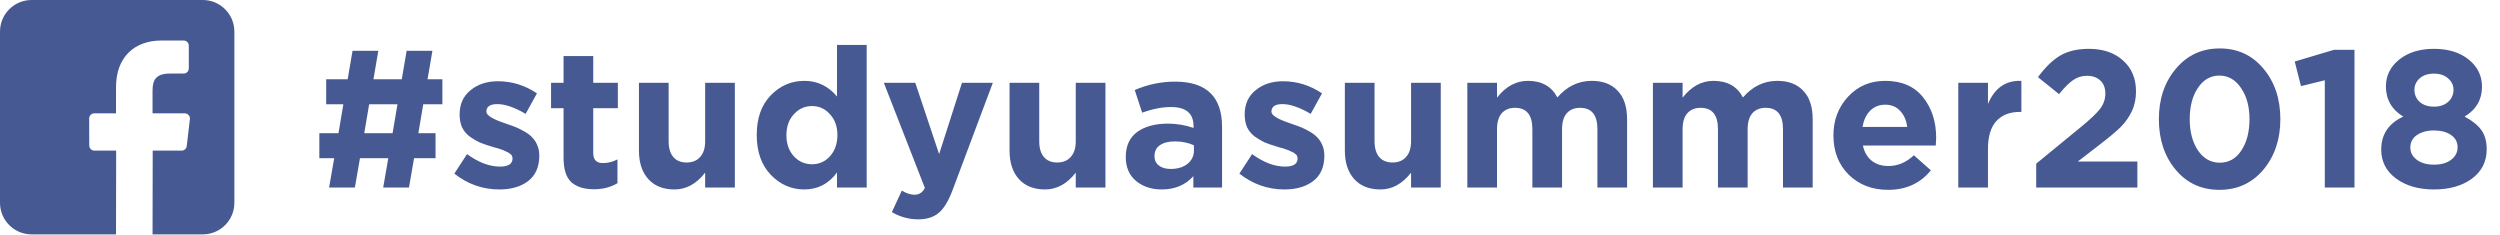
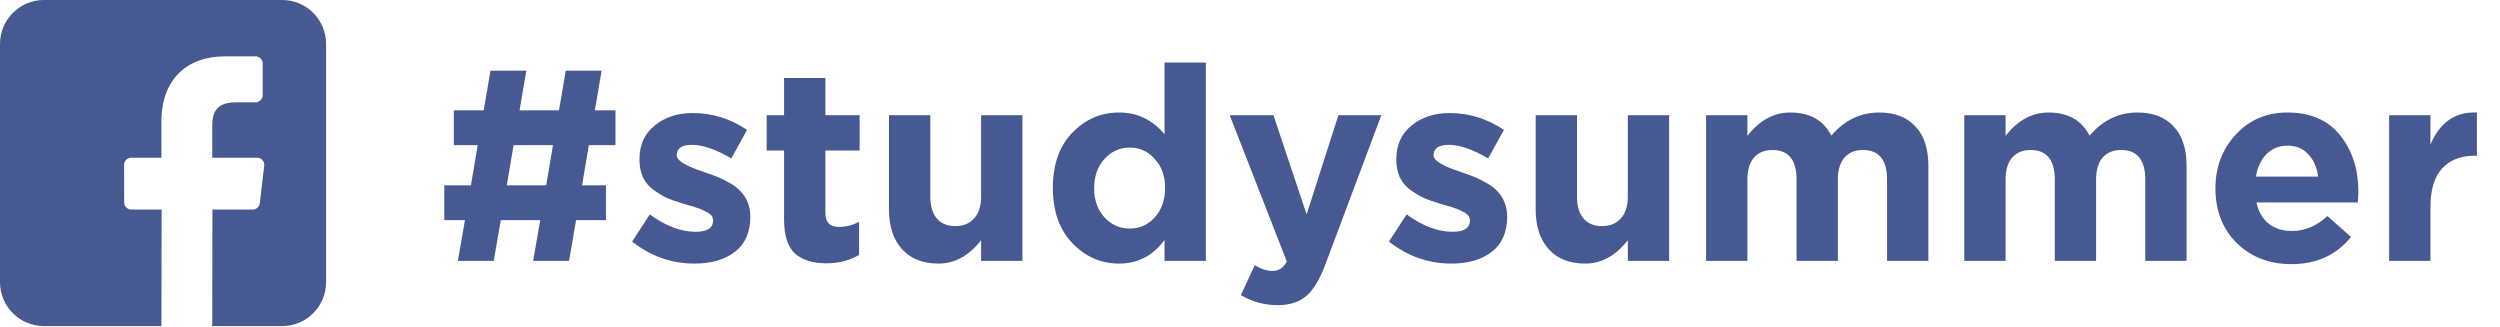
- <svg xmlns="http://www.w3.org/2000/svg" width="320" height="30" fill="none">
-   <path fill="#475993" d="M42.125 24l.65-3.75h-1.9v-3.2h2.45l.625-3.7h-2.2v-3.2h2.75l.625-3.65h3.3l-.625 3.65h3.625l.625-3.65h3.3l-.625 3.65h1.9v3.2h-2.45l-.625 3.7h2.2v3.2H53L52.35 24h-3.3l.65-3.75h-3.625l-.65 3.75h-3.3zm4.5-6.95h3.625l.625-3.7H47.25l-.625 3.7zm17.28 7.2c-2.117 0-4.034-.675-5.75-2.025l1.625-2.5c1.466 1.067 2.875 1.6 4.225 1.6 1.067 0 1.6-.35 1.6-1.05a.67.67 0 0 0-.05-.25.437.437 0 0 0-.125-.225 1.163 1.163 0 0 0-.225-.175.838.838 0 0 0-.3-.175 1.828 1.828 0 0 0-.325-.15c-.083-.05-.209-.1-.375-.15a4.528 4.528 0 0 0-.425-.15 15.66 15.66 0 0 0-.475-.125c-.2-.067-.358-.117-.475-.15a14.355 14.355 0 0 1-1.45-.5 8.992 8.992 0 0 1-1.225-.725 3.226 3.226 0 0 1-1-1.175c-.217-.483-.325-1.042-.325-1.675 0-1.317.467-2.35 1.4-3.1.933-.767 2.1-1.15 3.5-1.15 1.8 0 3.467.517 5 1.55l-1.45 2.625c-1.417-.833-2.625-1.25-3.625-1.25-.934 0-1.4.325-1.4.975 0 .45.767.933 2.3 1.45.183.067.325.117.425.15.45.15.833.292 1.15.425.317.133.675.317 1.075.55.4.233.717.483.95.75.25.25.458.575.625.975.167.4.25.842.25 1.325 0 1.433-.475 2.517-1.425 3.25-.934.717-2.167 1.075-3.7 1.075zm12.13-.025c-1.25 0-2.217-.3-2.9-.9-.667-.617-1-1.658-1-3.125v-6.35h-1.6V10.6h1.6V7.175h3.8V10.6h3.15v3.25h-3.15v5.725c0 .867.408 1.3 1.225 1.3a3.87 3.87 0 0 0 1.875-.475v3.05c-.867.517-1.867.775-3 .775zm10.3.025c-1.433 0-2.55-.442-3.35-1.325-.8-.883-1.2-2.1-1.2-3.65V10.6h3.8v7.475c0 .883.2 1.558.6 2.025.4.467.967.7 1.7.7.734 0 1.309-.233 1.725-.7.434-.467.65-1.142.65-2.025V10.6h3.8V24h-3.8v-1.9c-1.116 1.433-2.425 2.15-3.925 2.15zm16.627 0c-1.667 0-3.1-.625-4.3-1.875-1.2-1.25-1.8-2.95-1.8-5.1 0-2.133.591-3.817 1.775-5.05 1.2-1.25 2.641-1.875 4.325-1.875 1.666 0 3.058.667 4.175 2v-6.6h3.8V24h-3.8v-1.925c-1.067 1.45-2.459 2.175-4.175 2.175zm-1.35-4.25c.633.683 1.408 1.025 2.325 1.025.916 0 1.683-.342 2.3-1.025.633-.7.95-1.608.95-2.725 0-1.083-.317-1.967-.95-2.65-.617-.7-1.384-1.05-2.3-1.05-.917 0-1.692.35-2.325 1.05-.634.683-.95 1.583-.95 2.7 0 1.083.316 1.975.95 2.675zm15.92 8.075c-1.2 0-2.325-.308-3.375-.925l1.275-2.75c.583.35 1.125.525 1.625.525.6 0 1.042-.292 1.325-.875l-5.25-13.45h4.025l3.05 9.125 2.925-9.125h3.95l-5.15 13.725c-.517 1.383-1.1 2.35-1.75 2.9-.65.567-1.533.85-2.65.85zm16.24-3.825c-1.433 0-2.55-.442-3.35-1.325-.8-.883-1.2-2.1-1.2-3.65V10.6h3.8v7.475c0 .883.2 1.558.6 2.025.4.467.967.7 1.7.7s1.308-.233 1.725-.7c.433-.467.65-1.142.65-2.025V10.6h3.8V24h-3.8v-1.9c-1.117 1.433-2.425 2.15-3.925 2.15zm14.926 0c-1.316 0-2.416-.367-3.3-1.1-.866-.733-1.3-1.75-1.3-3.05 0-1.417.484-2.483 1.45-3.2.984-.717 2.3-1.075 3.95-1.075 1.117 0 2.209.183 3.275.55v-.225c0-1.633-.958-2.45-2.875-2.45-1.15 0-2.383.242-3.7.725l-.95-2.9a12.803 12.803 0 0 1 5.2-1.075c2.017 0 3.525.5 4.525 1.5.967.967 1.45 2.392 1.45 4.275V24h-3.675v-1.45c-1.016 1.133-2.366 1.7-4.05 1.7zm1.15-2.625c.884 0 1.6-.217 2.15-.65.55-.45.825-1.017.825-1.7V18.6c-.716-.333-1.525-.5-2.425-.5-.833 0-1.483.167-1.95.5-.45.317-.675.783-.675 1.4 0 .5.192.9.575 1.2.384.283.884.425 1.5.425zm14.545 2.625c-2.117 0-4.033-.675-5.75-2.025l1.625-2.5c1.467 1.067 2.875 1.6 4.225 1.6 1.067 0 1.6-.35 1.6-1.05a.675.675 0 0 0-.05-.25.436.436 0 0 0-.125-.225 1.182 1.182 0 0 0-.225-.175.843.843 0 0 0-.3-.175 1.838 1.838 0 0 0-.325-.15c-.083-.05-.208-.1-.375-.15a4.518 4.518 0 0 0-.425-.15 15.903 15.903 0 0 0-.475-.125c-.2-.067-.358-.117-.475-.15a14.329 14.329 0 0 1-1.45-.5 8.998 8.998 0 0 1-1.225-.725 3.227 3.227 0 0 1-1-1.175c-.217-.483-.325-1.042-.325-1.675 0-1.317.467-2.35 1.4-3.1.933-.767 2.1-1.15 3.5-1.15 1.8 0 3.467.517 5 1.55l-1.45 2.625c-1.417-.833-2.625-1.25-3.625-1.25-.933 0-1.4.325-1.4.975 0 .45.767.933 2.3 1.45.183.067.325.117.425.15.45.15.833.292 1.15.425.317.133.675.317 1.075.55.4.233.717.483.95.75.25.25.458.575.625.975.167.4.25.842.25 1.325 0 1.433-.475 2.517-1.425 3.25-.933.717-2.167 1.075-3.7 1.075zm12.299 0c-1.433 0-2.55-.442-3.35-1.325-.8-.883-1.2-2.1-1.2-3.65V10.6h3.8v7.475c0 .883.2 1.558.6 2.025.4.467.967.7 1.7.7s1.308-.233 1.725-.7c.433-.467.65-1.142.65-2.025V10.6h3.8V24h-3.8v-1.9c-1.117 1.433-2.425 2.15-3.925 2.15zm11.126-.25V10.6h3.8v1.9c1.117-1.433 2.433-2.15 3.95-2.15 1.783 0 3.042.708 3.775 2.125 1.217-1.417 2.683-2.125 4.4-2.125 1.433 0 2.542.425 3.325 1.275.8.833 1.2 2.05 1.2 3.65V24h-3.8v-7.475c0-1.817-.742-2.725-2.225-2.725-.717 0-1.283.233-1.7.7-.4.467-.6 1.142-.6 2.025V24h-3.8v-7.475c0-1.817-.742-2.725-2.225-2.725-.717 0-1.283.233-1.7.7-.4.467-.6 1.142-.6 2.025V24h-3.8zm23.755 0V10.6h3.8v1.9c1.117-1.433 2.433-2.15 3.95-2.15 1.783 0 3.042.708 3.775 2.125 1.217-1.417 2.683-2.125 4.4-2.125 1.433 0 2.542.425 3.325 1.275.8.833 1.2 2.05 1.2 3.65V24h-3.8v-7.475c0-1.817-.742-2.725-2.225-2.725-.717 0-1.283.233-1.7.7-.4.467-.6 1.142-.6 2.025V24h-3.8v-7.475c0-1.817-.742-2.725-2.225-2.725-.717 0-1.283.233-1.7.7-.4.467-.6 1.142-.6 2.025V24h-3.8zm30.105.3c-2.033 0-3.708-.642-5.025-1.925-1.317-1.3-1.975-2.983-1.975-5.05 0-1.95.625-3.6 1.875-4.95s2.833-2.025 4.75-2.025c2.117 0 3.733.7 4.85 2.1 1.117 1.4 1.675 3.125 1.675 5.175 0 .2-.017.533-.05 1h-9.325c.183.85.558 1.5 1.125 1.95.567.45 1.283.675 2.15.675 1.183 0 2.267-.458 3.25-1.375l2.175 1.925c-1.35 1.667-3.175 2.5-5.475 2.5zm-3.275-8.05h5.725c-.117-.867-.425-1.558-.925-2.075-.483-.517-1.117-.775-1.9-.775-.767 0-1.408.258-1.925.775-.5.5-.825 1.192-.975 2.075zM250.66 24V10.6h3.8v2.7c.867-2.05 2.292-3.033 4.275-2.95v3.975h-.2c-1.3 0-2.308.4-3.025 1.2-.7.783-1.05 1.958-1.05 3.525V24h-3.8zm9.974 0v-3.05l5.825-4.775c1.15-.95 1.942-1.708 2.375-2.275.434-.583.65-1.225.65-1.925 0-.717-.216-1.275-.65-1.675-.433-.4-1-.6-1.7-.6-.65 0-1.241.183-1.775.55-.516.35-1.116.95-1.8 1.8l-2.7-2.175c.917-1.25 1.859-2.167 2.825-2.75.984-.583 2.217-.875 3.7-.875 1.817 0 3.275.5 4.375 1.5 1.1.983 1.65 2.3 1.65 3.95 0 .95-.183 1.808-.55 2.575a7.38 7.38 0 0 1-1.425 2c-.583.567-1.458 1.3-2.625 2.2l-2.85 2.2h7.625V24h-12.95zm29.076-2.275c-1.45 1.717-3.325 2.575-5.625 2.575s-4.166-.858-5.6-2.575c-1.433-1.717-2.15-3.875-2.15-6.475 0-2.583.725-4.733 2.175-6.45 1.45-1.733 3.325-2.6 5.625-2.6 2.284 0 4.142.858 5.575 2.575 1.45 1.717 2.175 3.875 2.175 6.475 0 2.583-.725 4.742-2.175 6.475zm-8.375-2.475c.717 1.05 1.65 1.575 2.8 1.575s2.067-.517 2.75-1.55c.7-1.05 1.05-2.392 1.05-4.025 0-1.6-.358-2.925-1.075-3.975-.716-1.067-1.641-1.6-2.775-1.6-1.133 0-2.05.525-2.75 1.575-.7 1.033-1.05 2.367-1.05 4 0 1.617.35 2.95 1.05 4zm16.24 4.75V10.275l-3.05.75-.8-3.15 5.025-1.5h2.625V24h-3.8zm13.972.25c-1.967 0-3.583-.467-4.85-1.4-1.267-.933-1.9-2.167-1.9-3.7 0-1.95.942-3.358 2.825-4.225-1.483-.9-2.225-2.192-2.225-3.875 0-1.367.567-2.508 1.7-3.425 1.15-.917 2.633-1.375 4.45-1.375 1.833 0 3.317.458 4.45 1.375s1.7 2.075 1.7 3.475c0 1.65-.742 2.925-2.225 3.825.95.5 1.658 1.067 2.125 1.7.467.633.7 1.458.7 2.475 0 1.583-.633 2.842-1.9 3.775-1.25.917-2.867 1.375-4.85 1.375zm-1.825-11.2c.467.4 1.075.6 1.825.6s1.35-.2 1.8-.6c.467-.4.7-.925.7-1.575 0-.567-.233-1.05-.7-1.45-.45-.4-1.05-.6-1.8-.6-.767 0-1.375.2-1.825.6-.45.4-.675.892-.675 1.475 0 .617.225 1.133.675 1.55zm1.825 8.025c.933 0 1.667-.208 2.2-.625.55-.417.825-.95.825-1.6 0-.667-.283-1.192-.85-1.575-.55-.383-1.275-.575-2.175-.575-.9 0-1.633.2-2.2.6-.55.383-.825.917-.825 1.6 0 .617.275 1.133.825 1.55.55.417 1.283.625 2.2.625zM25.957 0H4.043A4.043 4.043 0 0 0 0 4.043v21.914A4.043 4.043 0 0 0 4.043 30H14.85l.018-10.72h-2.785a.657.657 0 0 1-.657-.655l-.013-3.456a.657.657 0 0 1 .657-.66h2.78v-3.338c0-3.875 2.366-5.985 5.823-5.985h2.836c.363 0 .658.294.658.657v2.914a.657.657 0 0 1-.657.657h-1.74c-1.88 0-2.245.894-2.245 2.205v2.89h4.13c.395 0 .7.344.653.735L23.9 18.7c-.038.33-.319.58-.652.58h-3.702L19.526 30h6.431A4.043 4.043 0 0 0 30 25.957V4.043A4.043 4.043 0 0 0 25.957 0z" />
+ <svg xmlns="http://www.w3.org/2000/svg" width="230" height="30" fill="none">
+   <path fill="#475993" d="M42.125 24l.65-3.75h-1.9v-3.2h2.45l.625-3.7h-2.2v-3.2h2.75l.625-3.65h3.3l-.625 3.65h3.625l.625-3.65h3.3l-.625 3.65h1.9v3.2h-2.45l-.625 3.7h2.2v3.2H53L52.35 24h-3.3l.65-3.75h-3.625l-.65 3.75h-3.3zm4.5-6.95h3.625l.625-3.7H47.25l-.625 3.7zm17.28 7.2c-2.117 0-4.033-.675-5.75-2.025l1.625-2.5c1.467 1.067 2.875 1.6 4.225 1.6 1.067 0 1.6-.35 1.6-1.05 0-.083-.017-.167-.05-.25-.017-.083-.058-.158-.125-.225-.067-.067-.142-.125-.225-.175-.067-.067-.167-.125-.3-.175-.117-.067-.225-.117-.325-.15-.083-.05-.208-.1-.375-.15-.167-.067-.308-.117-.425-.15-.117-.033-.275-.075-.475-.125-.2-.067-.358-.117-.475-.15-.567-.167-1.05-.333-1.45-.5-.383-.183-.792-.425-1.225-.725-.433-.317-.767-.708-1-1.175-.217-.483-.325-1.042-.325-1.675 0-1.317.467-2.35 1.4-3.1.933-.767 2.1-1.15 3.5-1.15 1.8 0 3.467.517 5 1.55l-1.45 2.625c-1.417-.833-2.625-1.25-3.625-1.25-.933 0-1.4.325-1.4.975 0 .45.767.933 2.3 1.45.183.067.325.117.425.15.45.15.833.292 1.15.425.317.133.675.317 1.075.55.4.233.717.483.95.75.25.25.458.575.625.975.167.4.25.842.25 1.325 0 1.433-.475 2.517-1.425 3.25-.933.717-2.167 1.075-3.7 1.075zm12.13-.025c-1.25 0-2.217-.3-2.9-.9-.667-.617-1-1.658-1-3.125v-6.35h-1.6V10.6h1.6V7.175h3.8V10.6h3.15v3.25h-3.15v5.725c0 .867.408 1.3 1.225 1.3.667 0 1.292-.158 1.875-.475v3.05c-.867.517-1.867.775-3 .775zm10.301.025c-1.433 0-2.55-.442-3.35-1.325-.8-.883-1.2-2.1-1.2-3.65V10.6h3.8v7.475c0 .883.2 1.558.6 2.025.4.467.967.7 1.7.7.733 0 1.308-.233 1.725-.7.433-.467.65-1.142.65-2.025V10.6h3.8V24h-3.8v-1.9c-1.117 1.433-2.425 2.15-3.925 2.15zm16.627 0c-1.667 0-3.1-.625-4.3-1.875-1.2-1.25-1.8-2.95-1.8-5.1 0-2.133.592-3.817 1.775-5.05 1.2-1.25 2.641-1.875 4.325-1.875 1.666 0 3.058.667 4.175 2v-6.6h3.8V24h-3.8v-1.925c-1.067 1.45-2.459 2.175-4.175 2.175zm-1.35-4.25c.633.683 1.408 1.025 2.325 1.025.916 0 1.683-.342 2.3-1.025.633-.7.95-1.608.95-2.725 0-1.083-.317-1.967-.95-2.65-.617-.7-1.384-1.05-2.3-1.05-.917 0-1.692.35-2.325 1.05-.634.683-.95 1.583-.95 2.7 0 1.083.316 1.975.95 2.675zm15.92 8.075c-1.2 0-2.325-.308-3.375-.925l1.275-2.75c.583.35 1.125.525 1.625.525.6 0 1.042-.292 1.325-.875l-5.25-13.45h4.025l3.05 9.125 2.925-9.125h3.95l-5.15 13.725c-.517 1.383-1.1 2.35-1.75 2.9-.65.567-1.533.85-2.65.85zm16.002-3.825c-2.117 0-4.034-.675-5.75-2.025l1.625-2.5c1.466 1.067 2.875 1.6 4.225 1.6 1.066 0 1.6-.35 1.6-1.05 0-.083-.017-.167-.05-.25-.017-.083-.059-.158-.125-.225-.067-.067-.142-.125-.225-.175-.067-.067-.167-.125-.3-.175-.117-.067-.225-.117-.325-.15-.084-.05-.209-.1-.375-.15-.167-.067-.309-.117-.425-.15-.117-.033-.275-.075-.475-.125-.2-.067-.359-.117-.475-.15-.567-.167-1.05-.333-1.45-.5-.384-.183-.792-.425-1.225-.725-.434-.317-.767-.708-1-1.175-.217-.483-.325-1.042-.325-1.675 0-1.317.466-2.35 1.4-3.1.933-.767 2.1-1.15 3.5-1.15 1.8 0 3.466.517 5 1.55l-1.45 2.625c-1.417-.833-2.625-1.25-3.625-1.25-.934 0-1.4.325-1.4.975 0 .45.766.933 2.3 1.45.183.067.325.117.425.15.45.15.833.292 1.15.425.316.133.675.317 1.075.55.4.233.716.483.95.75.25.25.458.575.625.975.166.4.25.842.25 1.325 0 1.433-.475 2.517-1.425 3.25-.934.717-2.167 1.075-3.7 1.075zm12.299 0c-1.434 0-2.55-.442-3.35-1.325-.8-.883-1.2-2.1-1.2-3.65V10.6h3.8v7.475c0 .883.2 1.558.6 2.025.4.467.966.7 1.7.7.733 0 1.308-.233 1.725-.7.433-.467.65-1.142.65-2.025V10.6h3.8V24h-3.8v-1.9c-1.117 1.433-2.425 2.15-3.925 2.15zm11.126-.25V10.6h3.8v1.9c1.116-1.433 2.433-2.15 3.95-2.15 1.783 0 3.041.708 3.775 2.125 1.216-1.417 2.683-2.125 4.4-2.125 1.433 0 2.541.425 3.325 1.275.8.833 1.2 2.05 1.2 3.65V24h-3.8v-7.475c0-1.817-.742-2.725-2.225-2.725-.717 0-1.284.233-1.7.7-.4.467-.6 1.142-.6 2.025V24h-3.8v-7.475c0-1.817-.742-2.725-2.225-2.725-.717 0-1.284.233-1.7.7-.4.467-.6 1.142-.6 2.025V24h-3.8zm23.755 0V10.6h3.8v1.9c1.116-1.433 2.433-2.15 3.95-2.15 1.783 0 3.041.708 3.775 2.125 1.216-1.417 2.683-2.125 4.4-2.125 1.433 0 2.541.425 3.325 1.275.8.833 1.2 2.05 1.2 3.65V24h-3.8v-7.475c0-1.817-.742-2.725-2.225-2.725-.717 0-1.284.233-1.7.7-.4.467-.6 1.142-.6 2.025V24h-3.8v-7.475c0-1.817-.742-2.725-2.225-2.725-.717 0-1.284.233-1.7.7-.4.467-.6 1.142-.6 2.025V24h-3.8zm30.105.3c-2.034 0-3.709-.642-5.025-1.925-1.317-1.3-1.975-2.983-1.975-5.05 0-1.95.625-3.6 1.875-4.95s2.833-2.025 4.75-2.025c2.116 0 3.733.7 4.85 2.1 1.116 1.4 1.675 3.125 1.675 5.175 0 .2-.017.533-.05 1h-9.325c.183.85.558 1.5 1.125 1.95.566.45 1.283.675 2.15.675 1.183 0 2.266-.458 3.25-1.375l2.175 1.925c-1.35 1.667-3.175 2.5-5.475 2.5zm-3.275-8.05h5.725c-.117-.867-.425-1.558-.925-2.075-.484-.517-1.117-.775-1.9-.775-.767 0-1.409.258-1.925.775-.5.5-.825 1.192-.975 2.075zM219.801 24V10.6h3.8v2.7c.866-2.05 2.291-3.033 4.275-2.95v3.975h-.2c-1.3 0-2.309.4-3.025 1.2-.7.783-1.05 1.958-1.05 3.525V24h-3.8zM25.957 0H4.043C1.81 0 0 1.81 0 4.043V25.957c0 2.233 1.81 4.043 4.043 4.043H14.851l.018-10.72h-2.785c-.362 0-.656-.293-.657-.655l-.013-3.456c-.001-.364.293-.66.657-.66h2.78v-3.339c0-3.875 2.366-5.985 5.823-5.985h2.836c.363 0 .657.294.657.657v2.914c0 .363-.294.657-.657.657l-1.741.001c-1.88 0-2.244.893-2.244 2.204v2.891h4.131c.394 0 .699.344.652.735l-.409 3.456c-.039.331-.32.58-.653.58h-3.703L19.526 30h6.431C28.19 30 30 28.19 30 25.957V4.043C30 1.81 28.19 0 25.957 0z" />
</svg>
